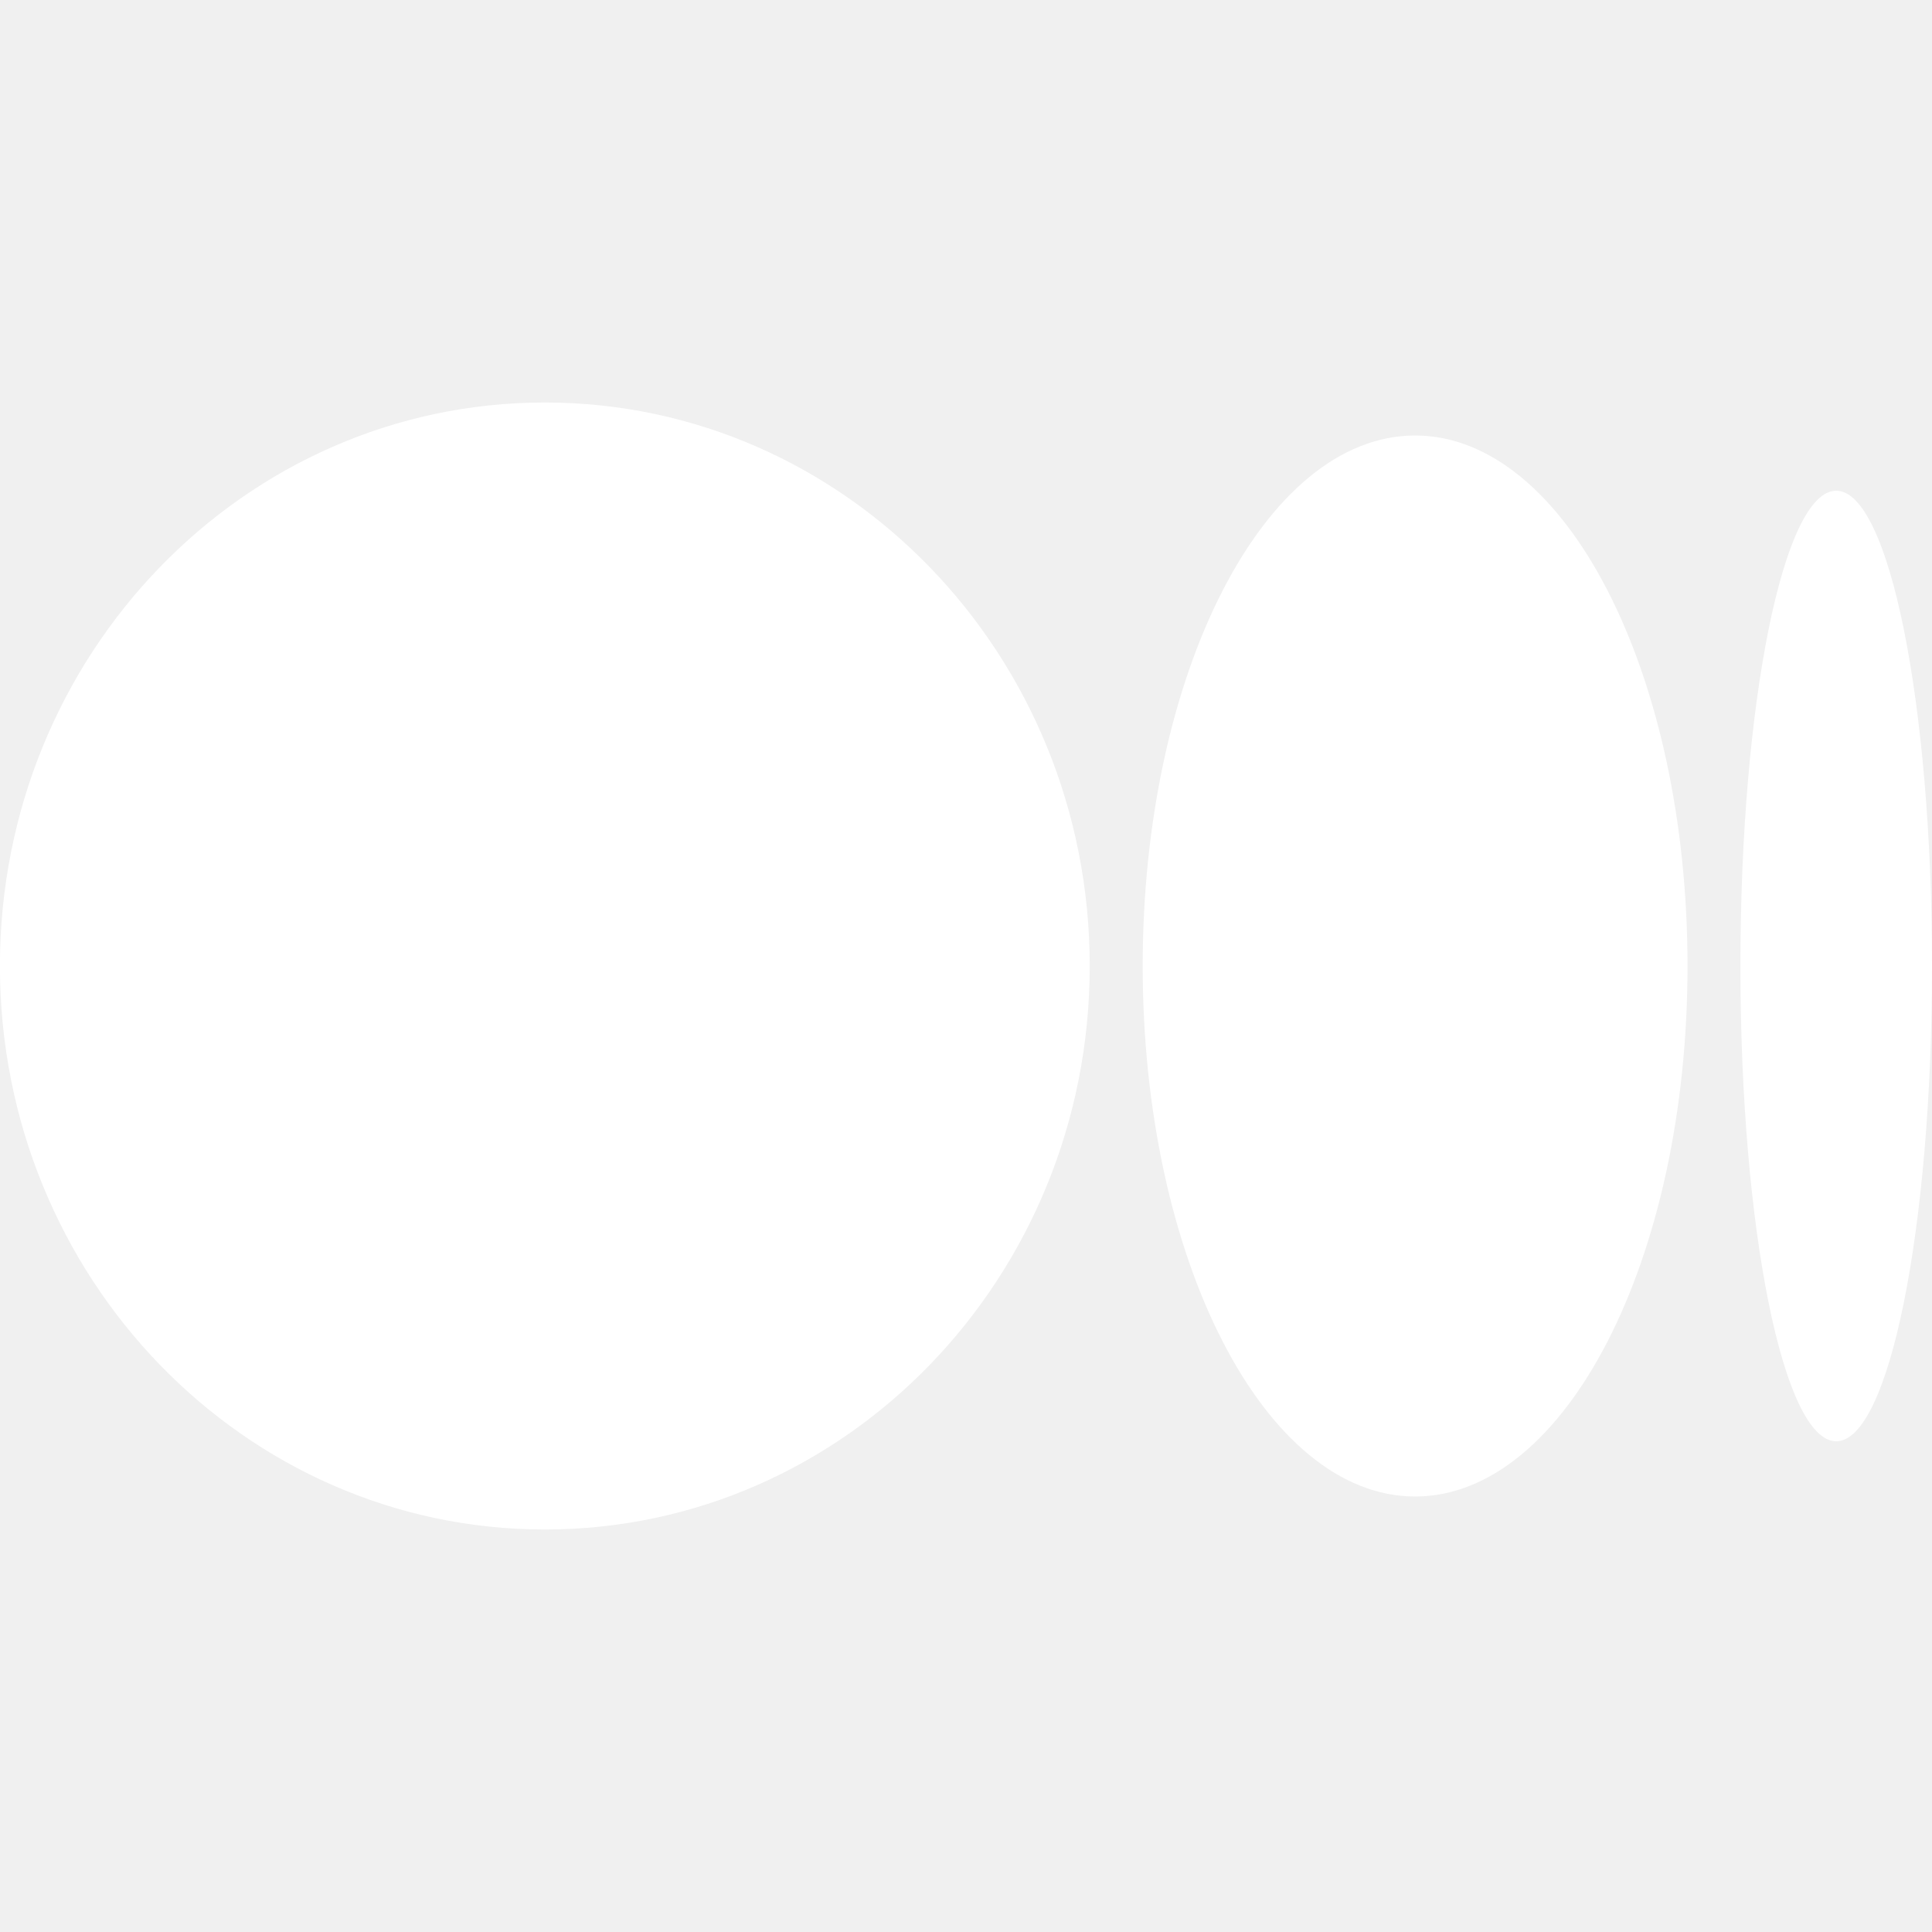
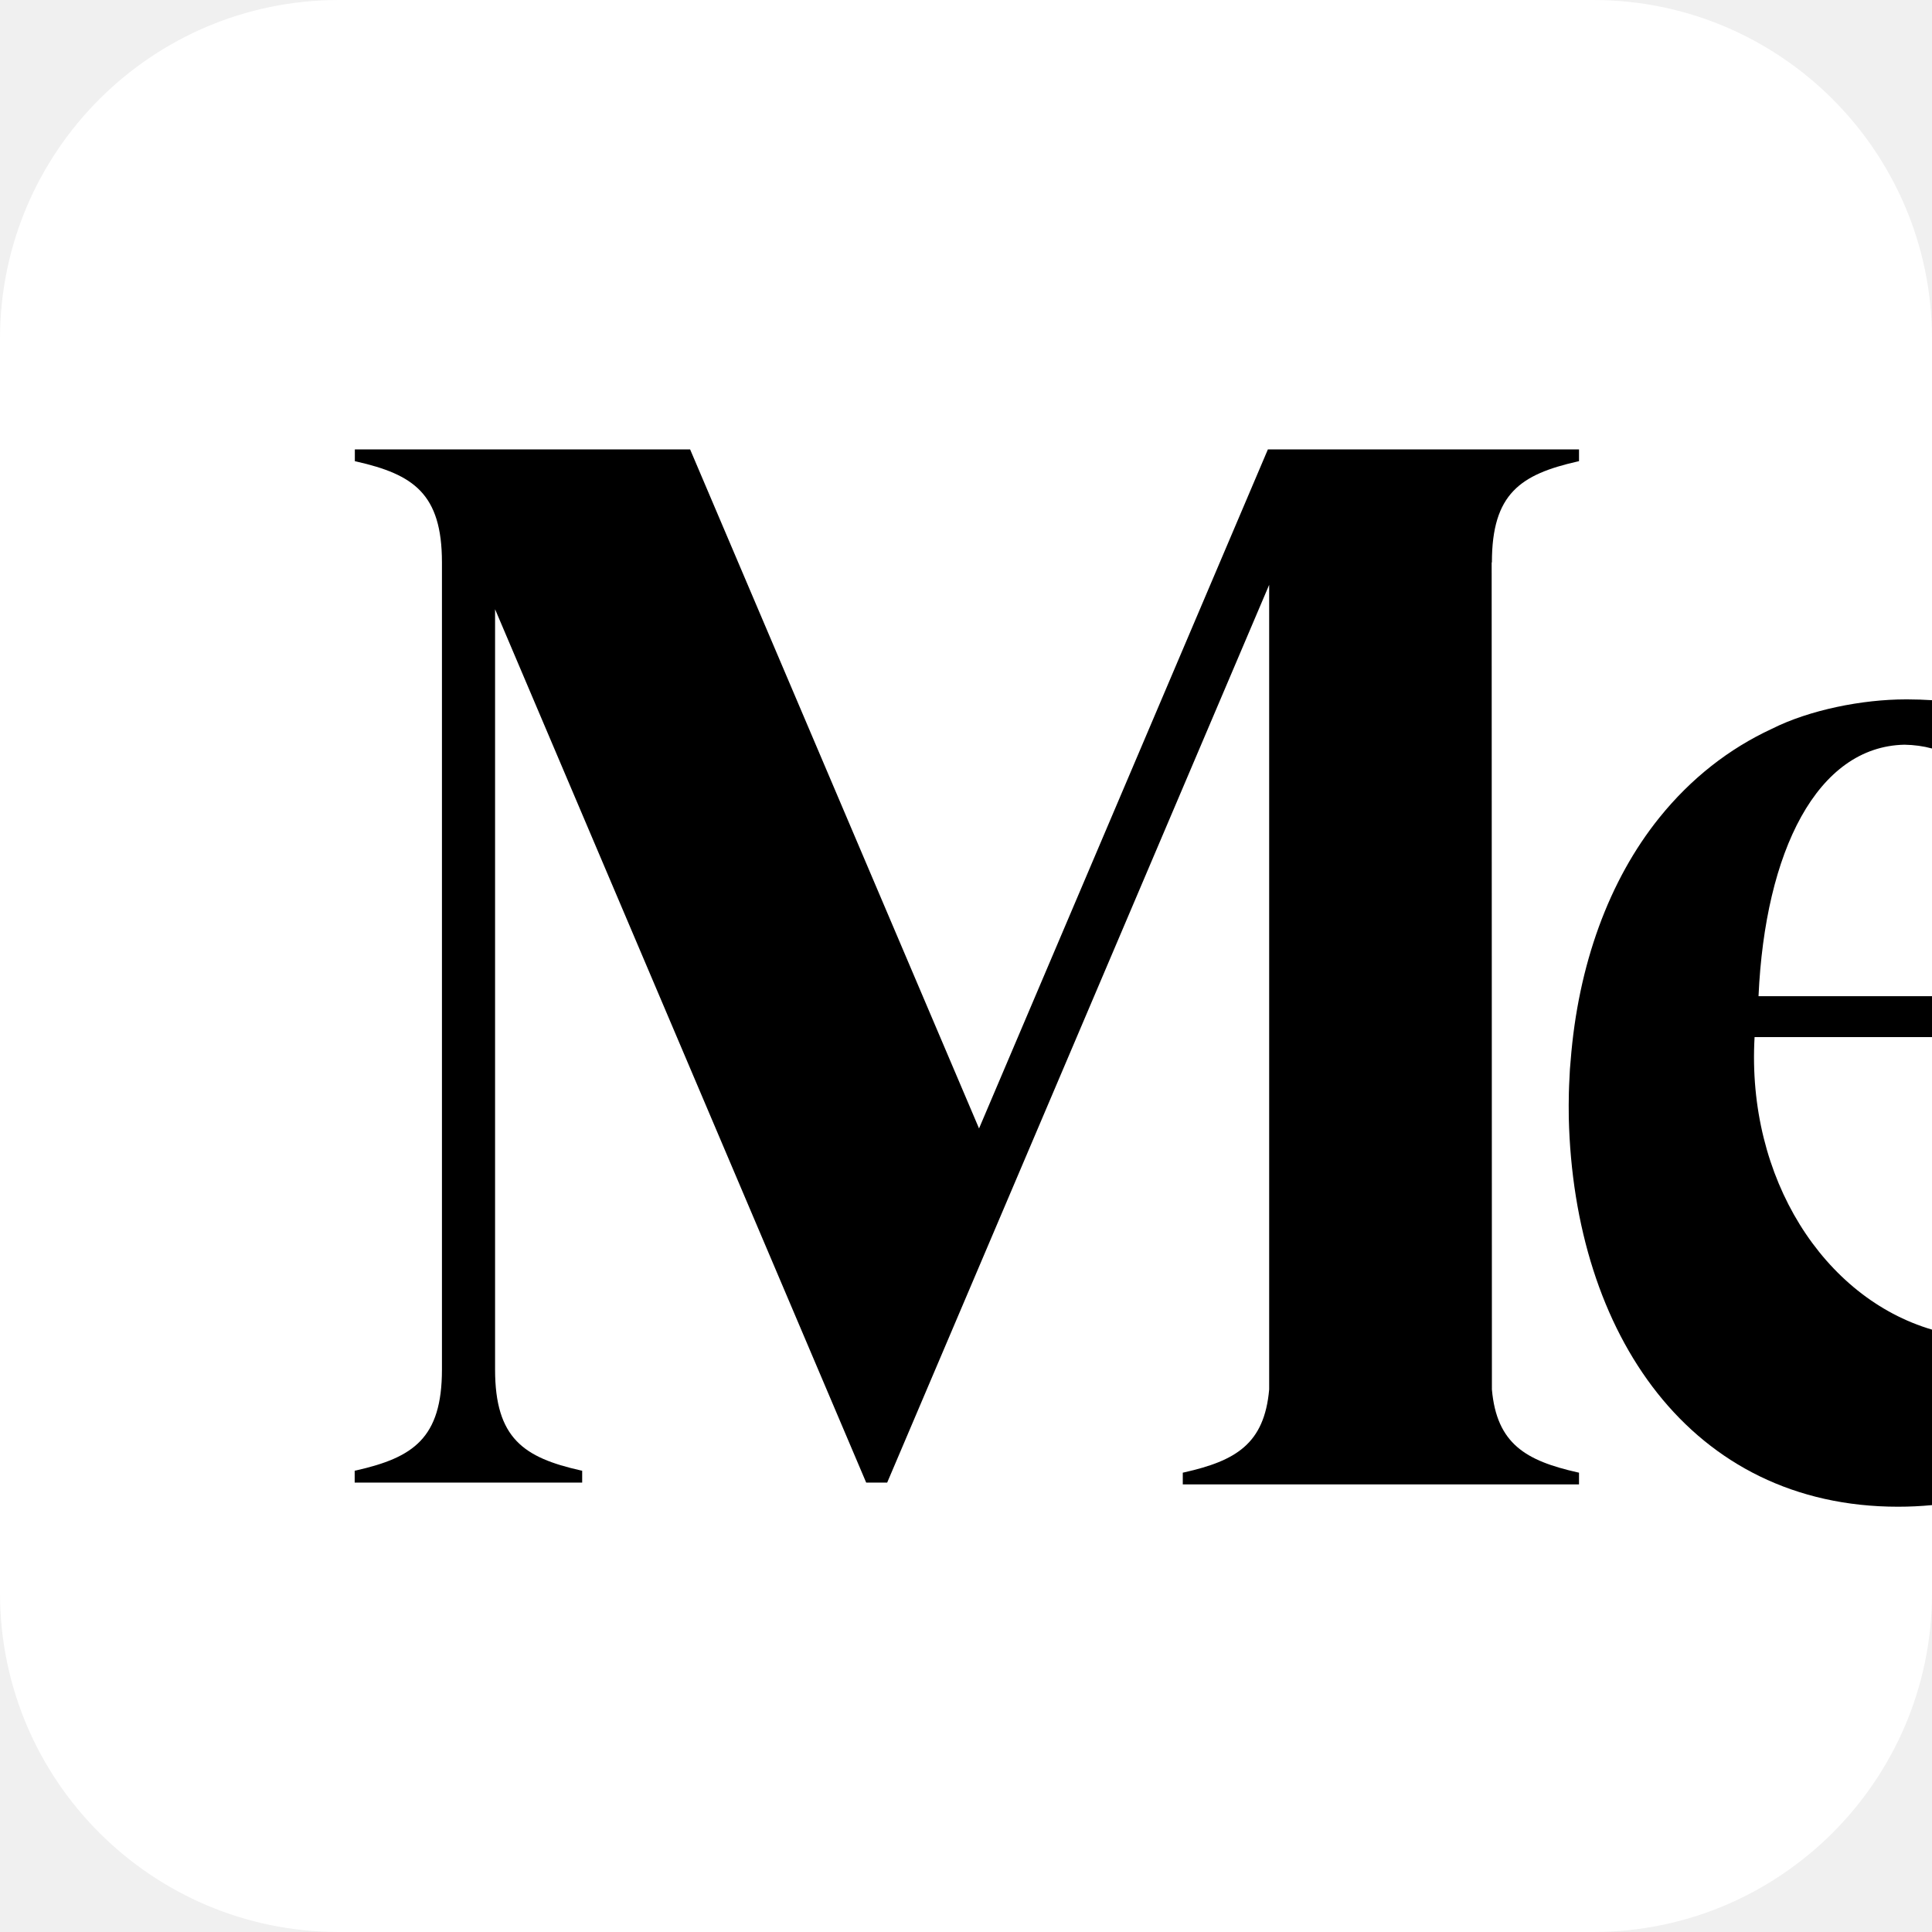
- <svg xmlns="http://www.w3.org/2000/svg" fill="none" height="24" viewBox="0 0 24 24" width="24">
-   <g fill="#fff">
-     <path d="m13.537 12c0 3.866-3.03 7-6.769 7-3.738 0-6.769-3.134-6.769-7 0-3.866 3.03-7 6.769-7 3.738 0 6.769 3.134 6.769 7z" />
-     <path d="m20.963 12c0 3.639-1.515 6.59-3.384 6.59s-3.384-2.951-3.384-6.59c0-3.639 1.515-6.59 3.384-6.59 1.869 0 3.384 2.95 3.384 6.59" />
-     <path d="m24 12c0 3.26-.533 5.904-1.19 5.904s-1.19-2.643-1.19-5.904c0-3.26.533-5.904 1.19-5.904.657 0 1.19 2.643 1.19 5.904z" />
+ <svg xmlns="http://www.w3.org/2000/svg" width="24" height="24" viewBox="0 0 24 24" fill="none">
+   <g clip-path="url(#clip0_1737_440)">
+     <path d="M19.79 0H4.211C1.885 0 0 1.885 0 4.211V19.79C0 22.115 1.885 24 4.211 24H19.79C22.115 24 24 22.115 24 19.79V4.211C24 1.885 22.115 0 19.79 0Z" fill="white" />
+     <path d="M24 16.517V18.697C23.863 18.71 23.723 18.717 23.578 18.717C21.002 18.717 19.551 16.571 19.488 13.885C19.486 13.781 19.487 13.678 19.489 13.576C19.491 13.512 19.493 13.448 19.497 13.384C19.498 13.351 19.5 13.319 19.502 13.283C19.505 13.248 19.508 13.212 19.511 13.177C19.603 11.991 19.985 10.936 20.615 10.155C21.006 9.67 21.477 9.301 22.01 9.054C22.479 8.818 23.137 8.688 23.674 8.688H23.697C23.799 8.688 23.9 8.692 24 8.698V9.298C23.893 9.269 23.779 9.253 23.658 9.251C22.573 9.273 21.926 10.574 21.845 12.375H24V12.883H21.796L21.796 12.883C21.696 14.639 22.657 16.122 24 16.517Z" fill="black" />
+     <path d="M19.596 5.733L19.615 5.729V5.583H15.75L12.162 14.018L8.573 5.583H4.408V5.729L4.426 5.733C5.132 5.893 5.49 6.13 5.49 6.986V17.013C5.49 17.869 5.13 18.106 4.425 18.266L4.406 18.27V18.417H7.232V18.27L7.213 18.266C6.508 18.107 6.15 17.869 6.15 17.013V7.568L10.76 18.417H11.021L15.766 7.265V17.261C15.706 17.937 15.351 18.146 14.712 18.29L14.693 18.294V18.44H19.615V18.294L19.596 18.29C18.957 18.146 18.593 17.937 18.533 17.261L18.53 6.986H18.533C18.533 6.13 18.891 5.893 19.596 5.733Z" fill="black" />
  </g>
+   <defs>
+     <clipPath id="clip0_1737_440">
+       <rect width="24" height="24" fill="white" />
+     </clipPath>
+   </defs>
</svg>
